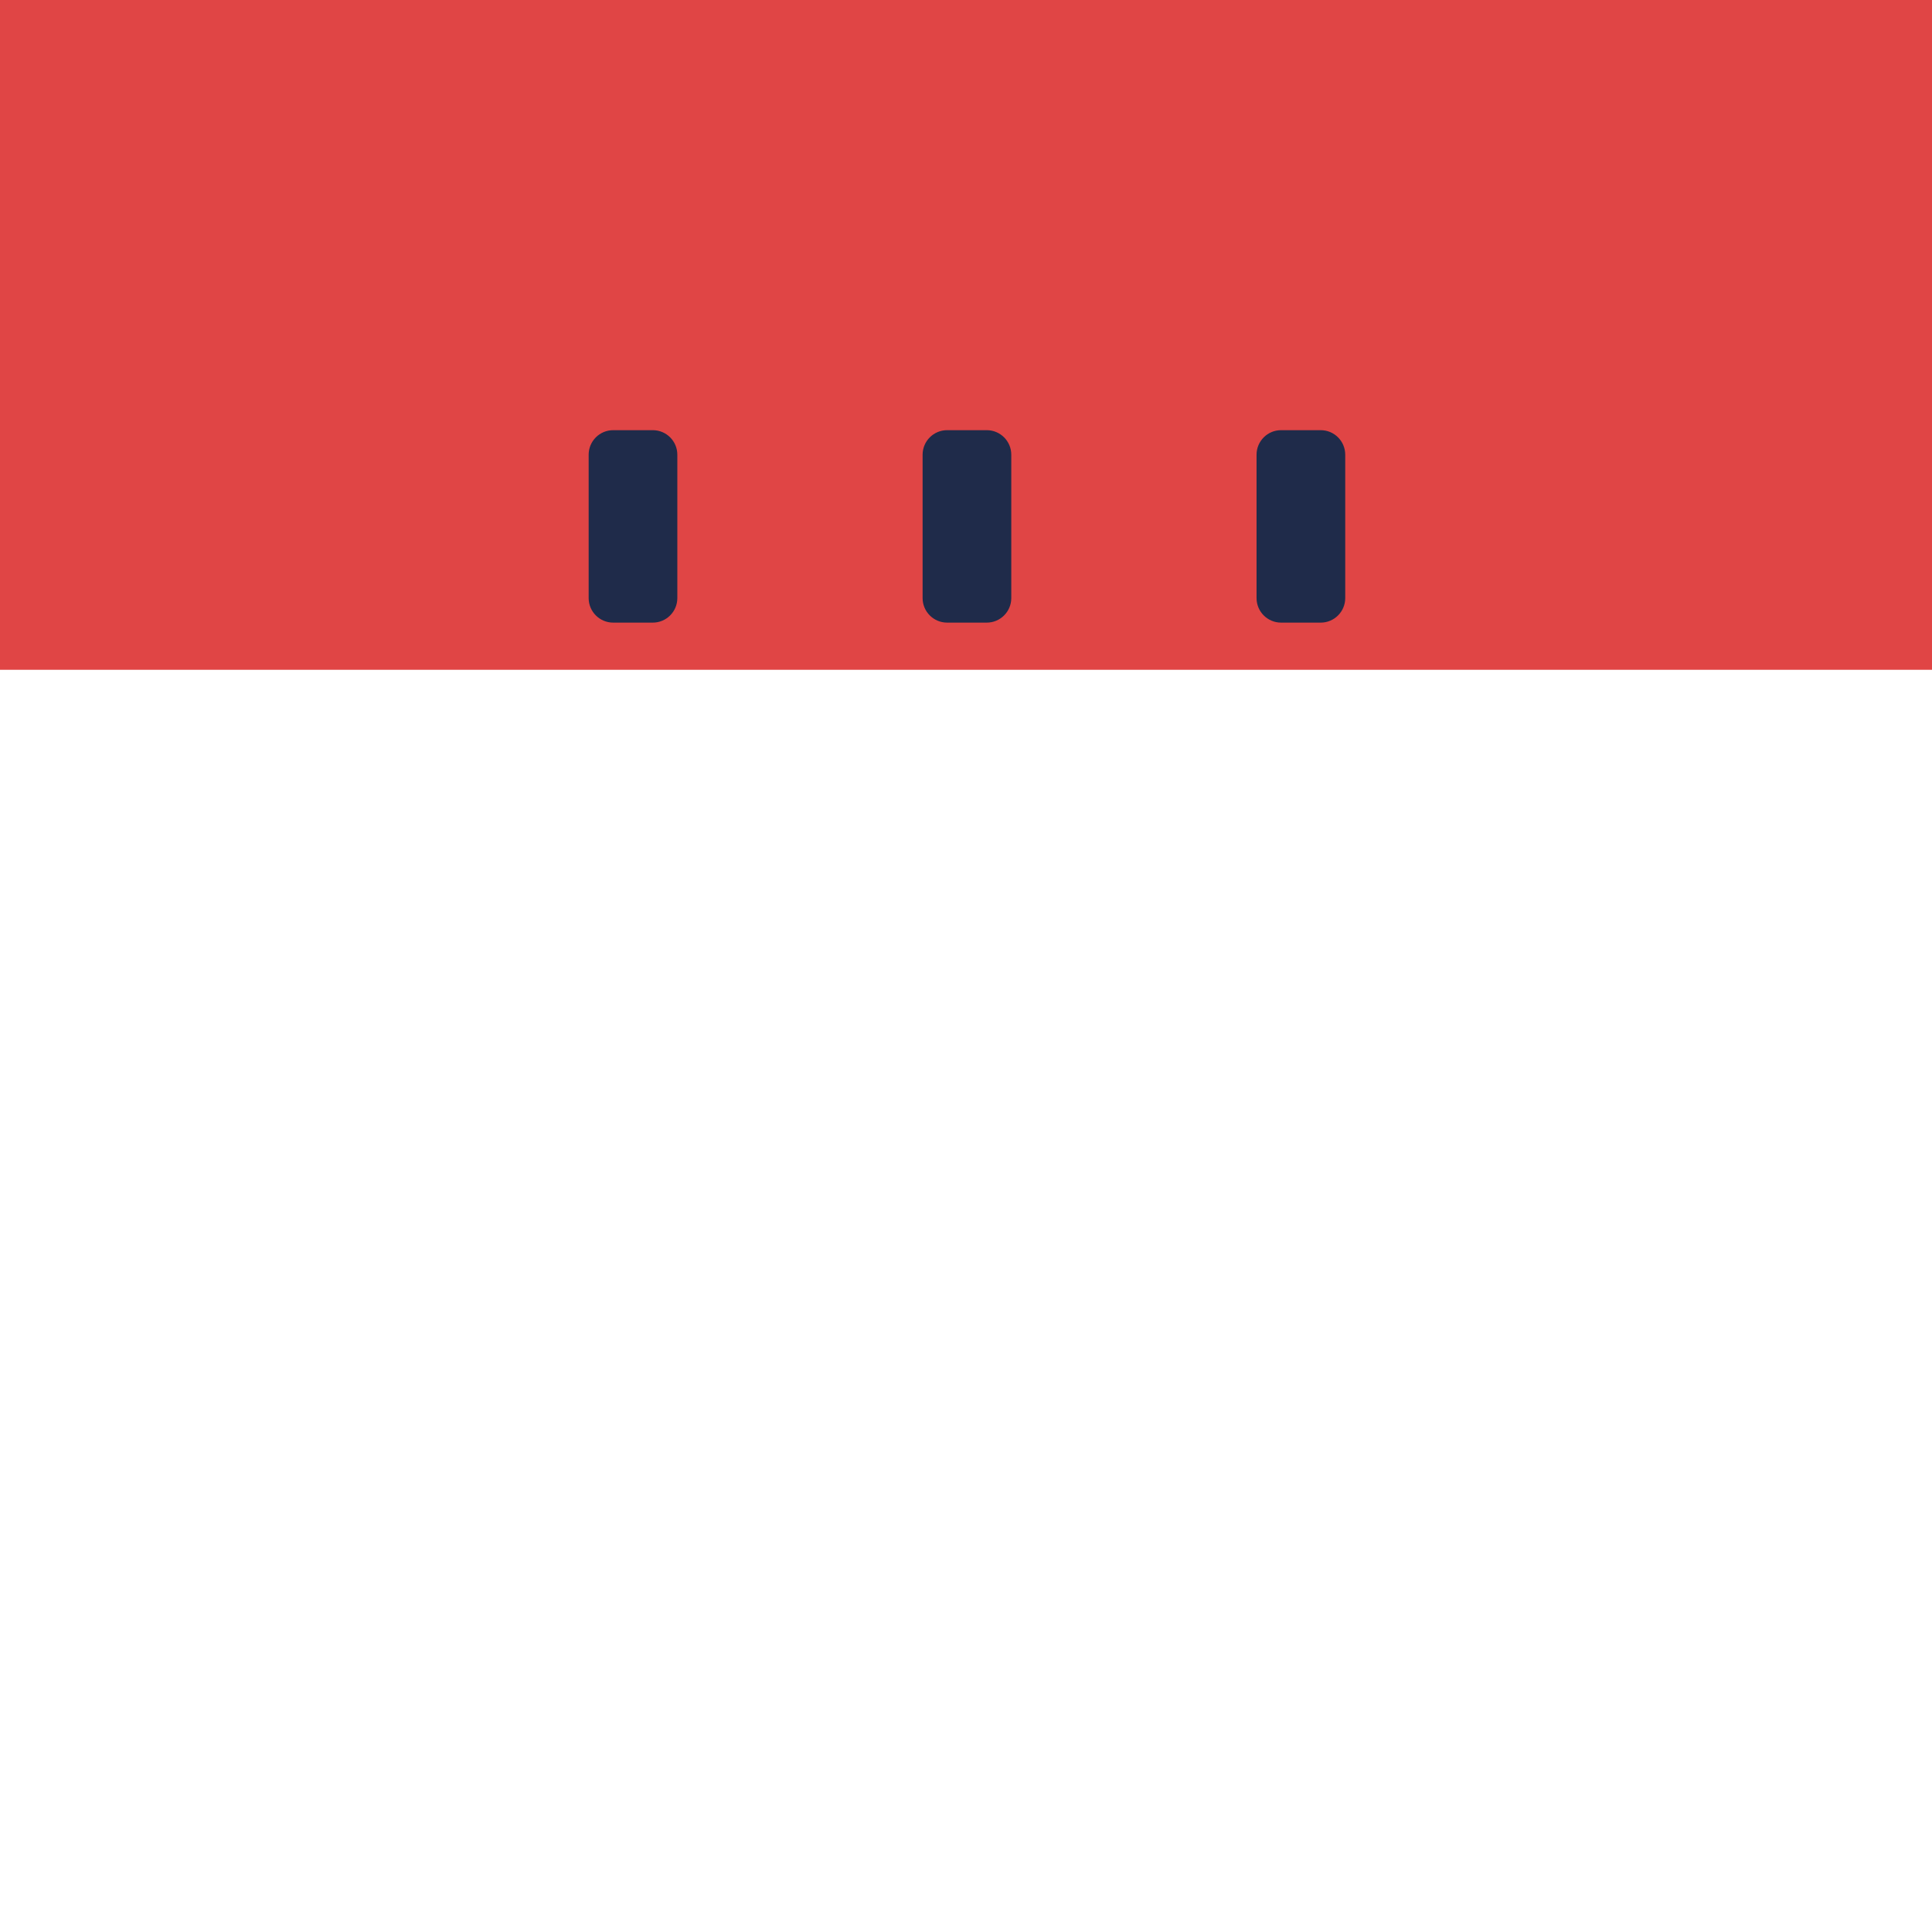
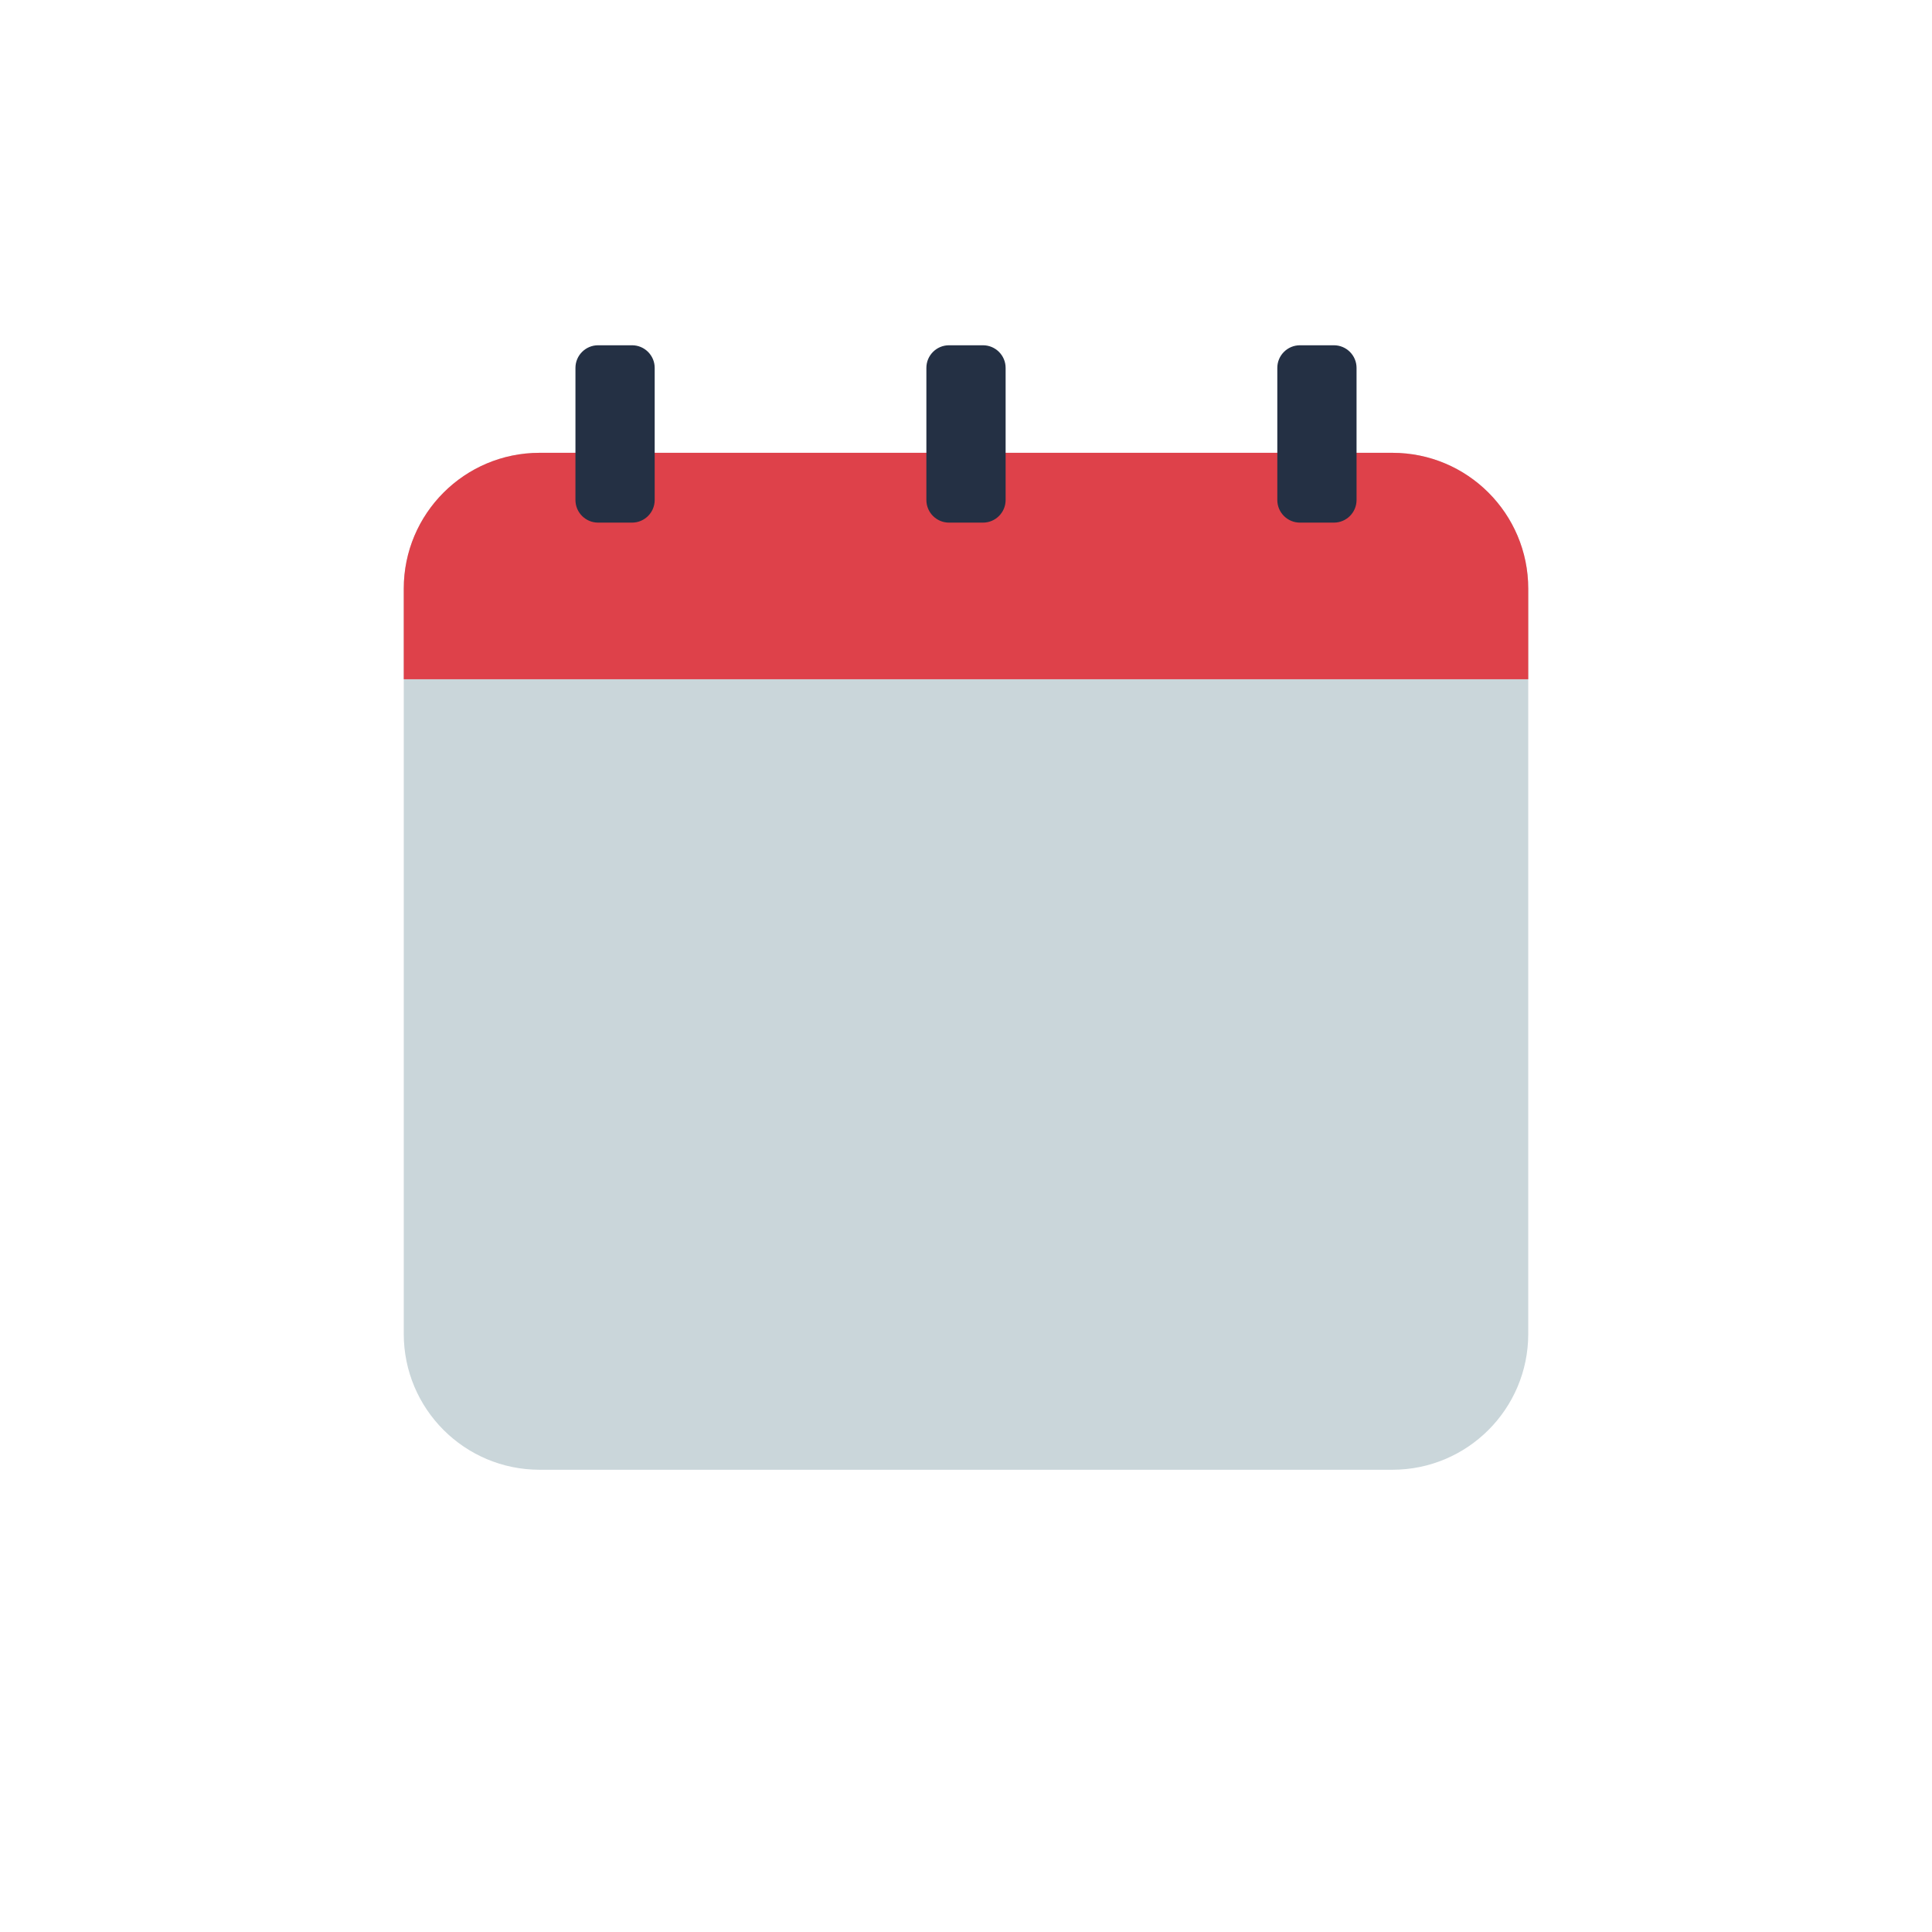
<svg xmlns="http://www.w3.org/2000/svg" width="1024" height="1024" viewBox="0 0 1024 1024">
-   <rect width="1024" height="355" fill="#E04545" />
-   <g fill="#1F2B4A">
-     <rect x="312" y="228" width="47" height="102" rx="13" />
-     <rect x="489" y="228" width="47" height="102" rx="13" />
-     <rect x="666" y="228" width="47" height="102" rx="13" />
+   <rect x="214" y="240" width="596" height="539" rx="72" fill="#CAD6DA" />
+   <path d="M214 312 a72 72 0 0 1 72 -72 h452 a72 72 0 0 1 72 72 v48 h-596 z" fill="#DE414A" />
+   <g fill="#243044">
+     <rect x="305" y="183" width="42" height="94" rx="12" />
+     <rect x="491" y="183" width="42" height="94" rx="12" />
+     <rect x="677" y="183" width="42" height="94" rx="12" />
  </g>
</svg>
